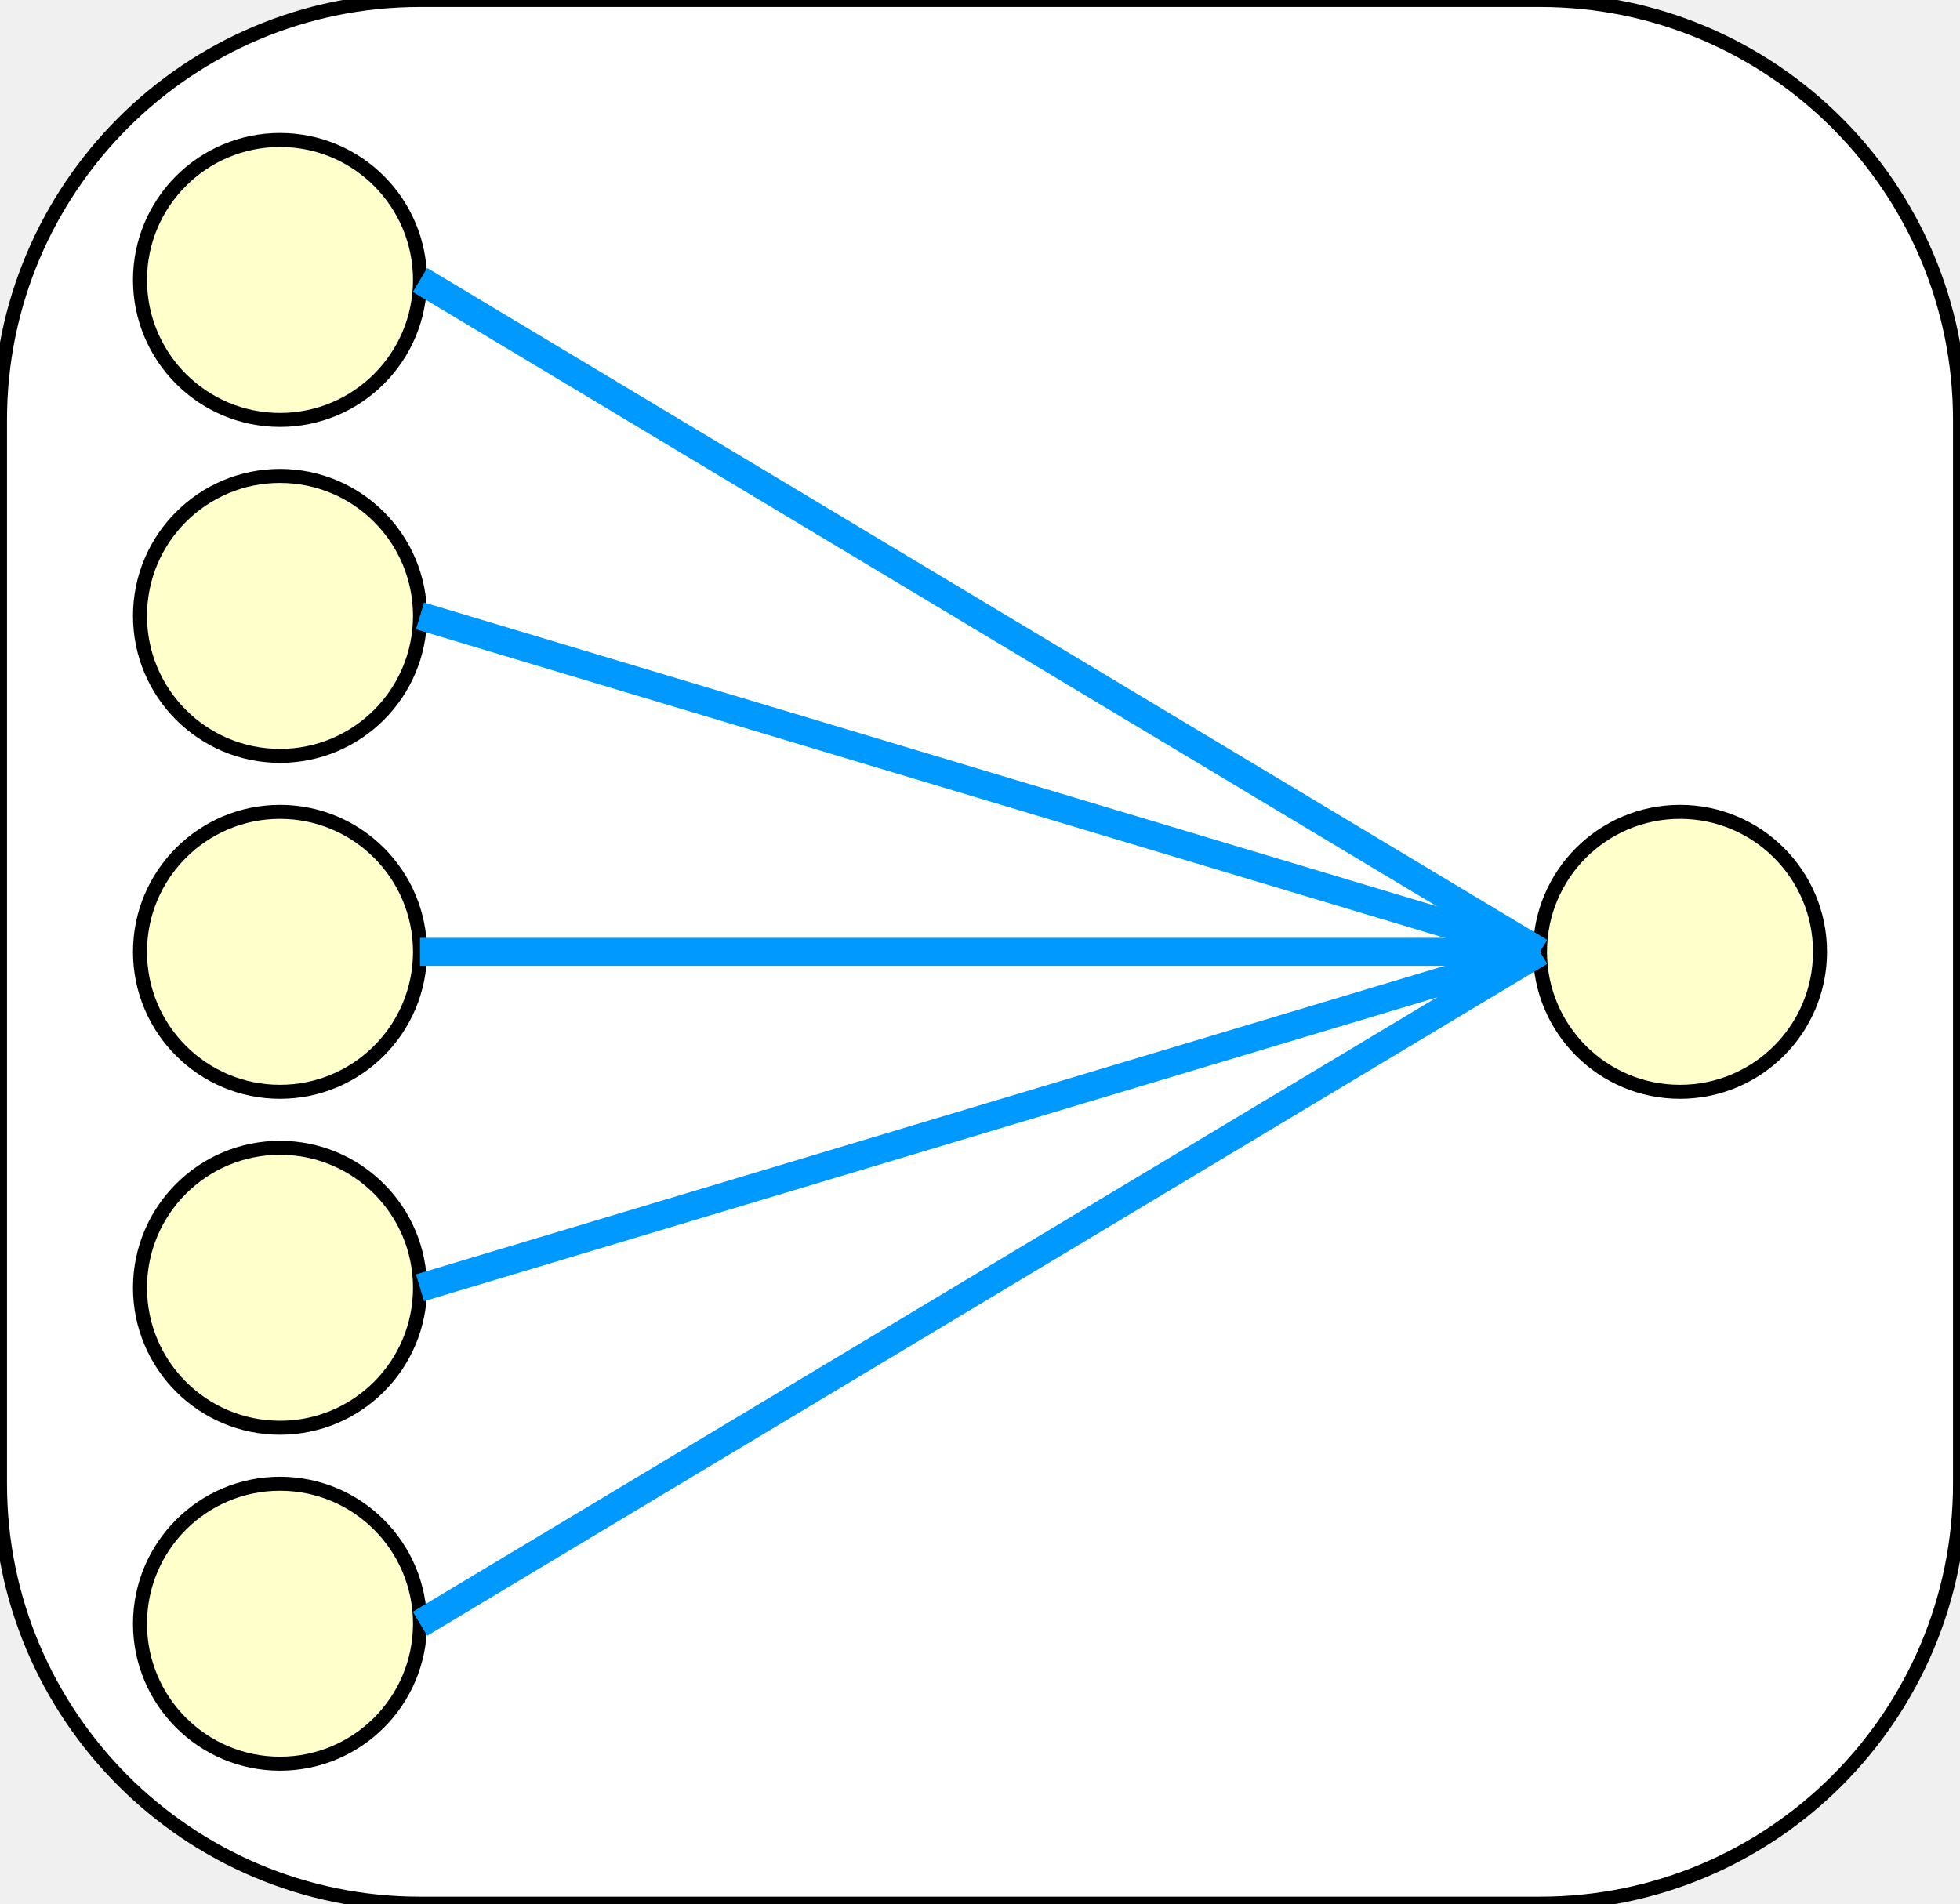
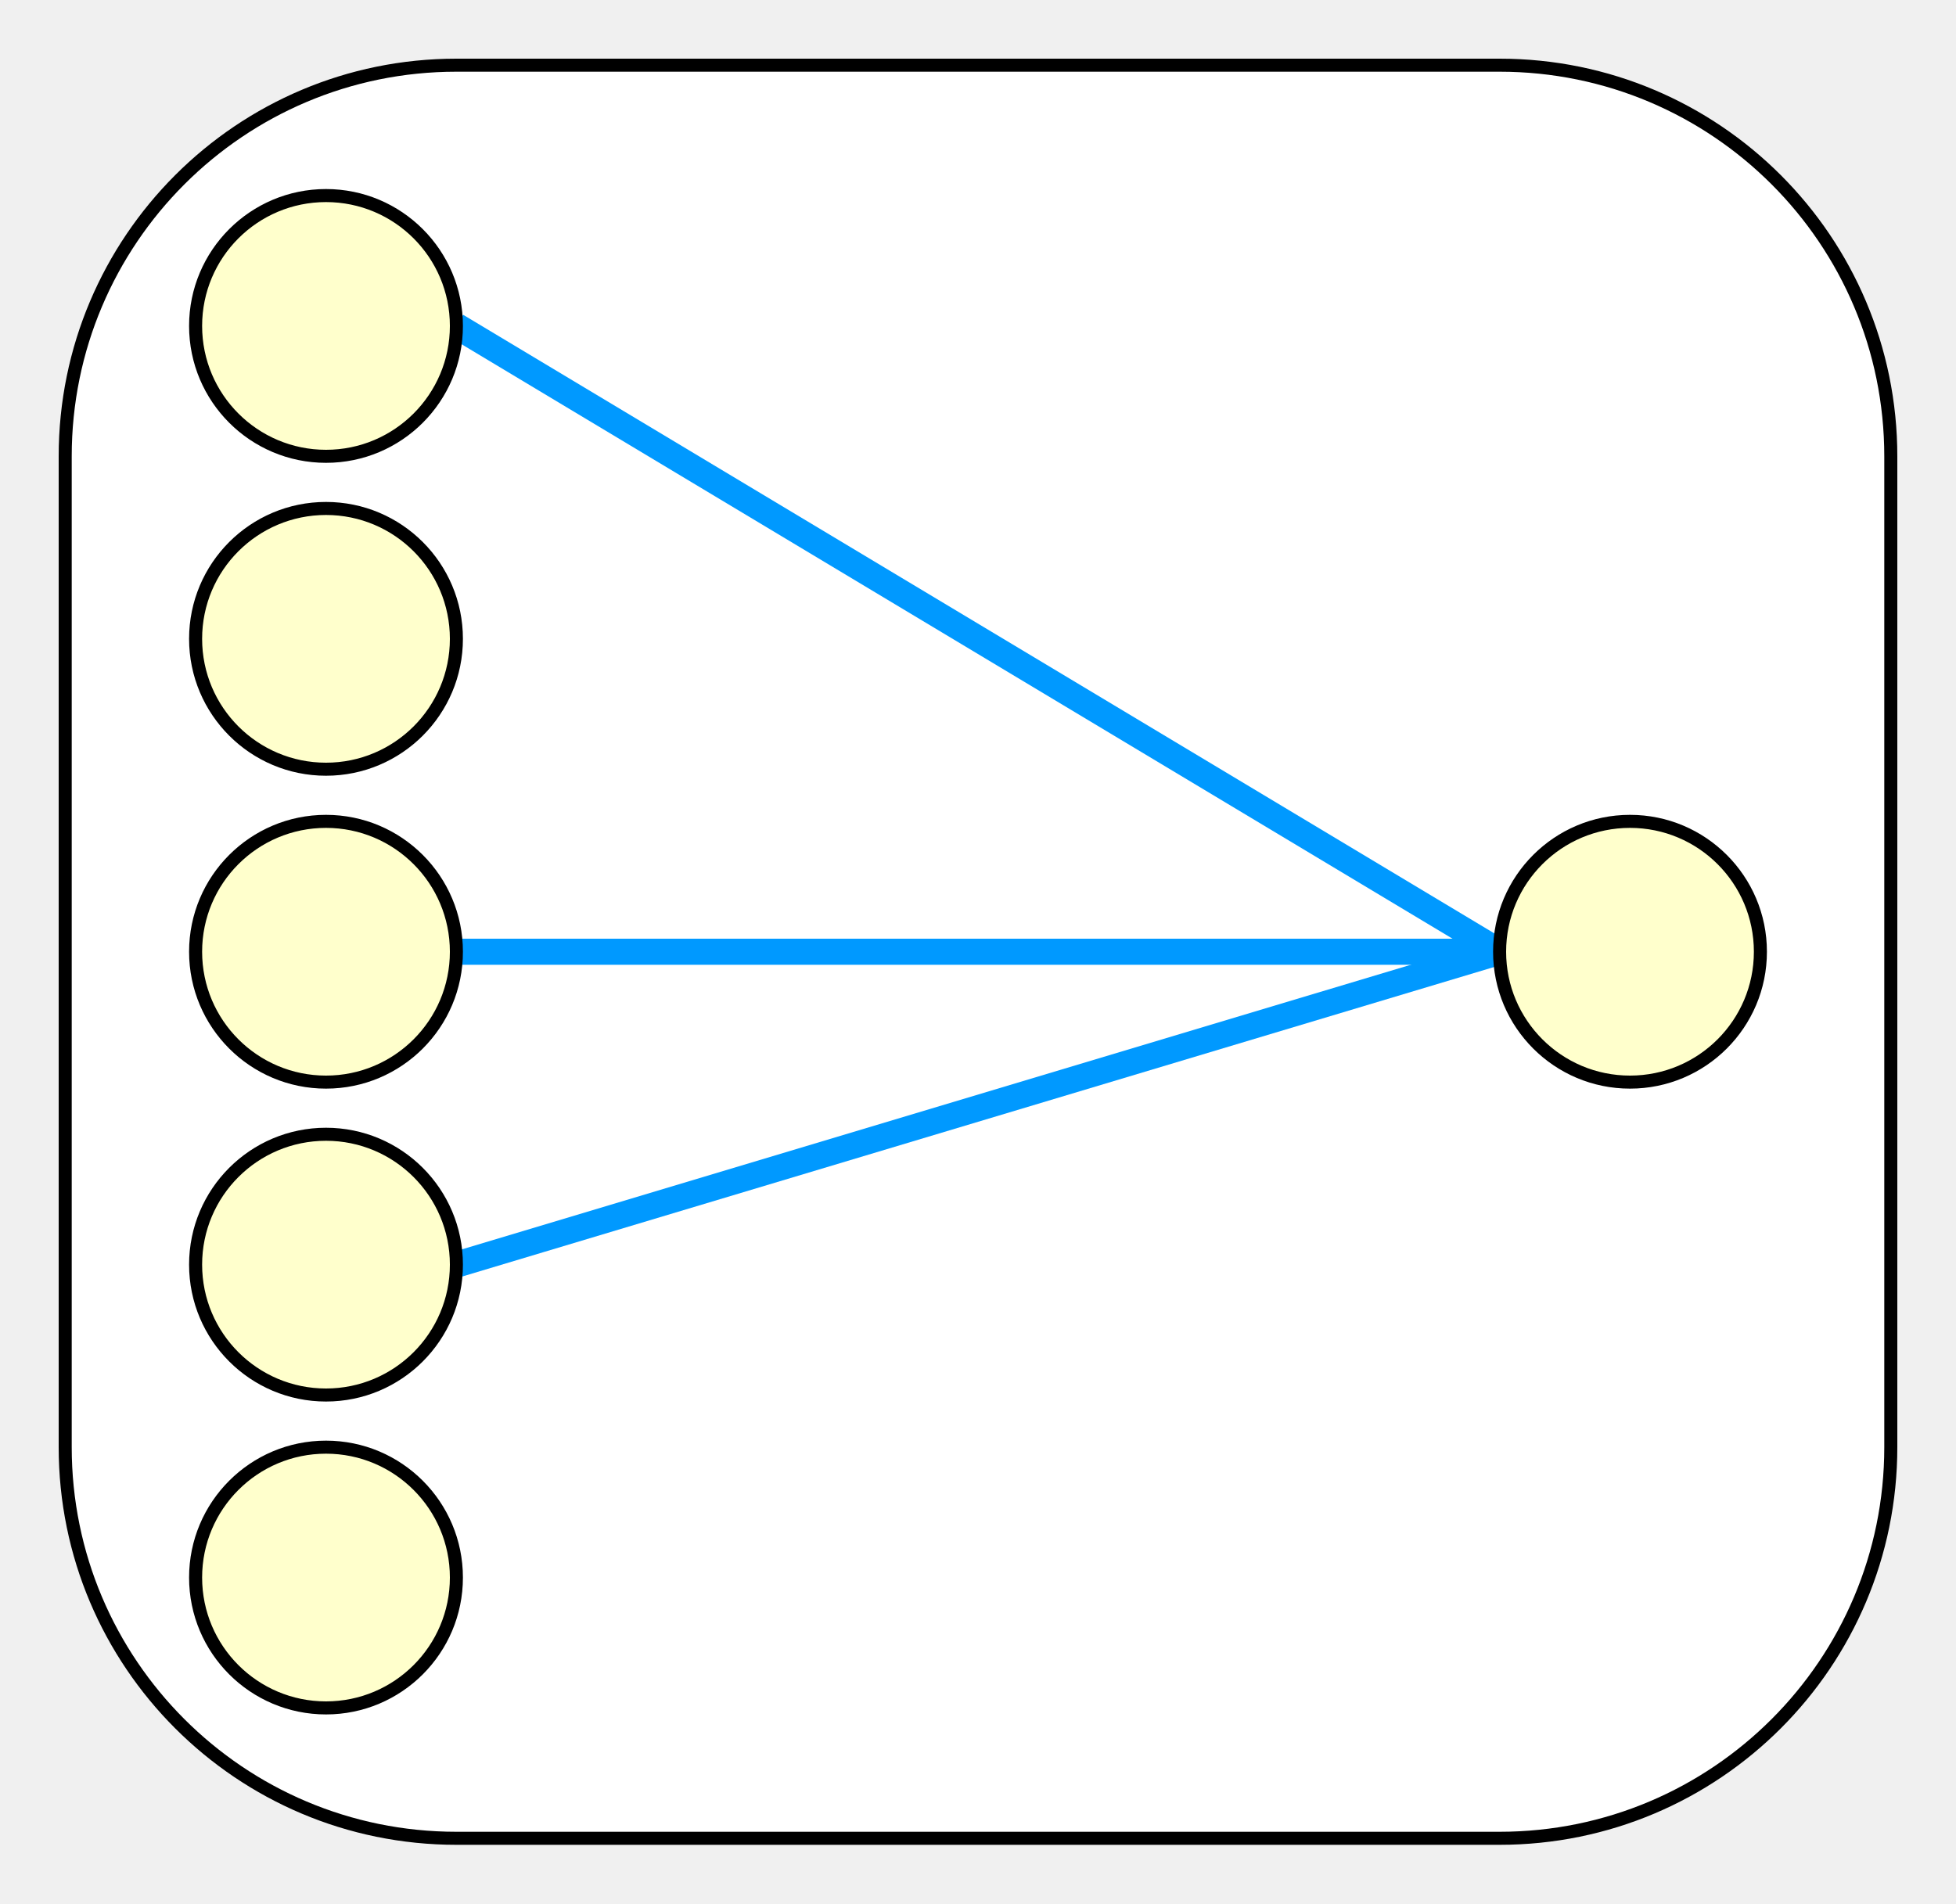
- <svg xmlns="http://www.w3.org/2000/svg" viewBox="0 0 140 136" version="1.2" baseProfile="tiny">
-   <rect width="140" height="136" fill="white" stroke="black" x="0" y="0" rx="30" ry="30" />
-   <circle fill="#ffffcc" stroke="black" cx="120" cy="68" r="10" />
-   <circle fill="#ffffcc" stroke="black" cx="20" cy="20" r="10" />
-   <line x2="110" y2="68" stroke-width="2" stroke="#0099ff" x1="30" y1="20" />
-   <circle cx="20" cy="44" r="10" fill="#ffffcc" stroke="black" />
-   <line x1="30" y1="44" x2="110" y2="68" stroke-width="2" stroke="#0099ff" />
-   <circle fill="#ffffcc" stroke="black" cx="20" cy="68" r="10" />
-   <line stroke-width="2" stroke="#0099ff" x1="30" y1="68" x2="110" y2="68" />
-   <circle stroke="black" cx="20" cy="92" r="10" fill="#ffffcc" />
-   <line y2="68" stroke-width="2" stroke="#0099ff" x1="30" y1="92" x2="110" />
-   <circle r="10" fill="#ffffcc" stroke="black" cx="20" cy="116" />
-   <line y2="68" stroke-width="2" stroke="#0099ff" x1="30" y1="116" x2="110" />
+ <svg xmlns="http://www.w3.org/2000/svg" version="1.2" baseProfile="tiny" viewBox="0 0 150 146">
+   <rect stroke="black" x="5" y="5" rx="30" ry="30" width="140" height="136" fill="white" />
+   <line x1="35" y1="25" x2="115" y2="73" stroke-width="2" stroke="#0099ff" />
+   <circle stroke="black" cx="25" cy="25" r="10" fill="#ffffcc" />
+   <circle cx="25" cy="49" r="10" fill="#ffffcc" stroke="black" />
+   <line y1="73" x2="115" y2="73" stroke-width="2" stroke="#0099ff" x1="35" />
+   <circle fill="#ffffcc" stroke="black" cx="25" cy="73" r="10" />
+   <line stroke-width="2" stroke="#0099ff" x1="35" y1="97" x2="115" y2="73" />
+   <circle cx="25" cy="97" r="10" fill="#ffffcc" stroke="black" />
+   <circle cx="25" cy="121" r="10" fill="#ffffcc" stroke="black" />
+   <circle cx="125" cy="73" r="10" fill="#ffffcc" stroke="black" />
</svg>
